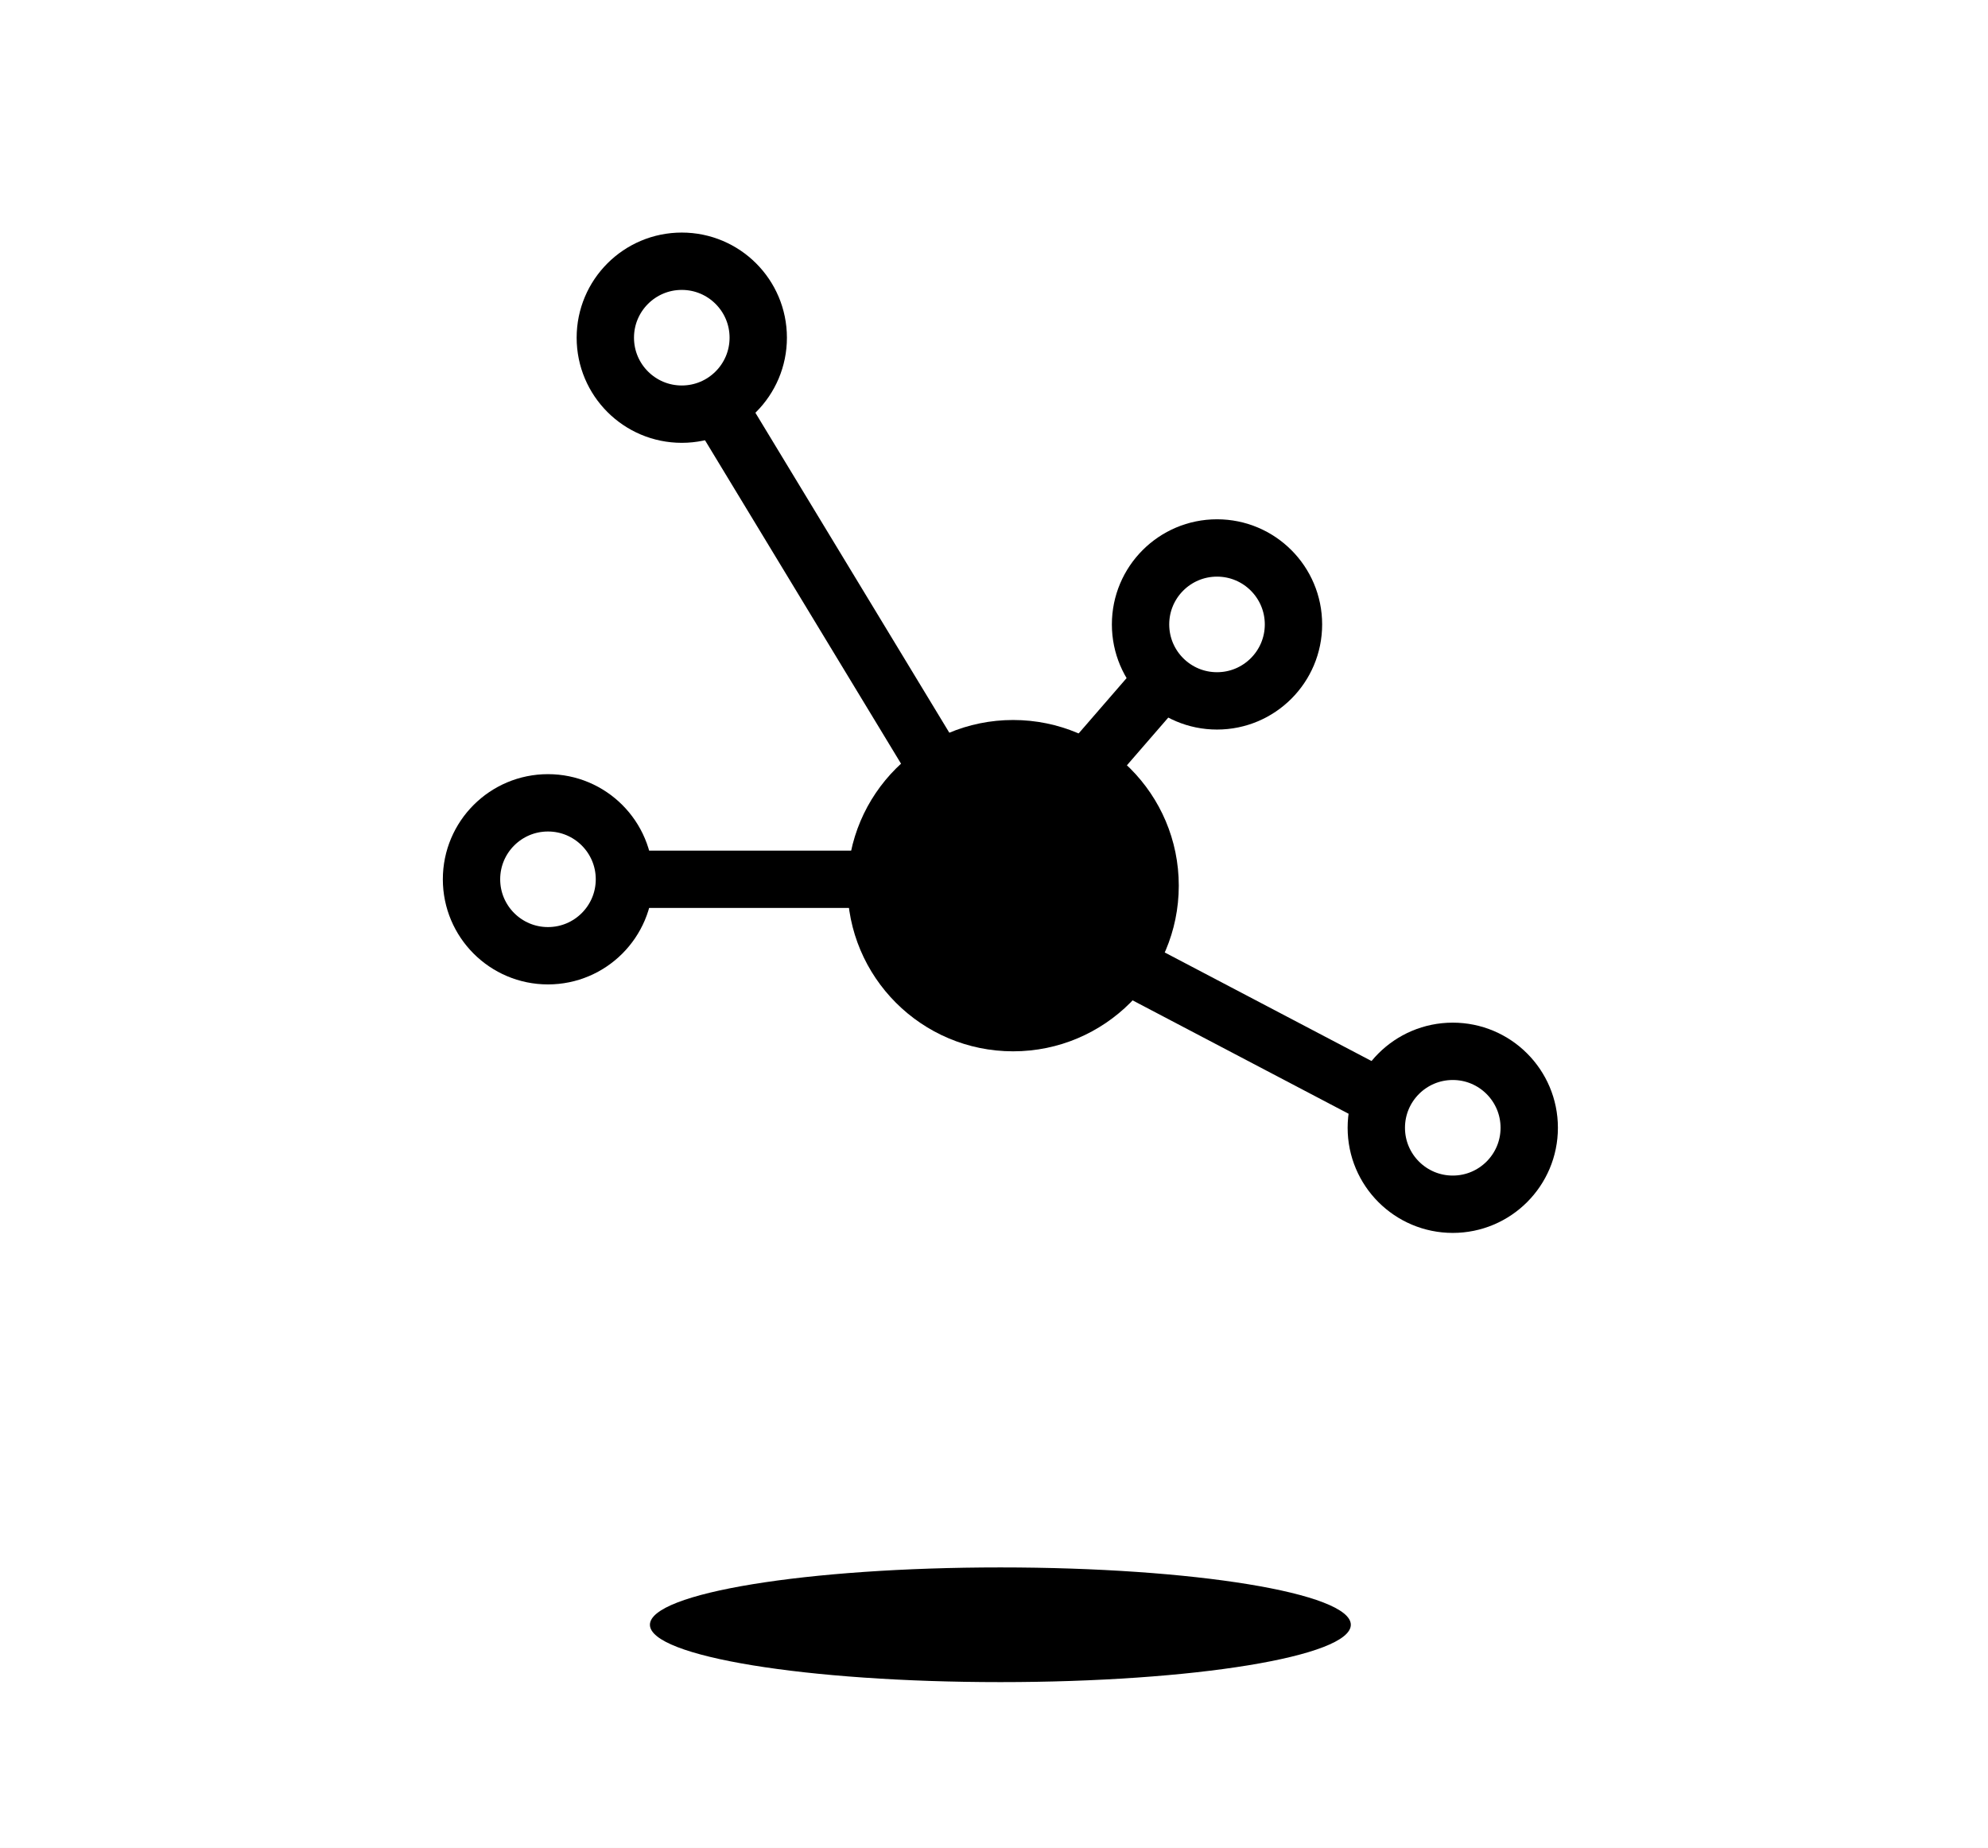
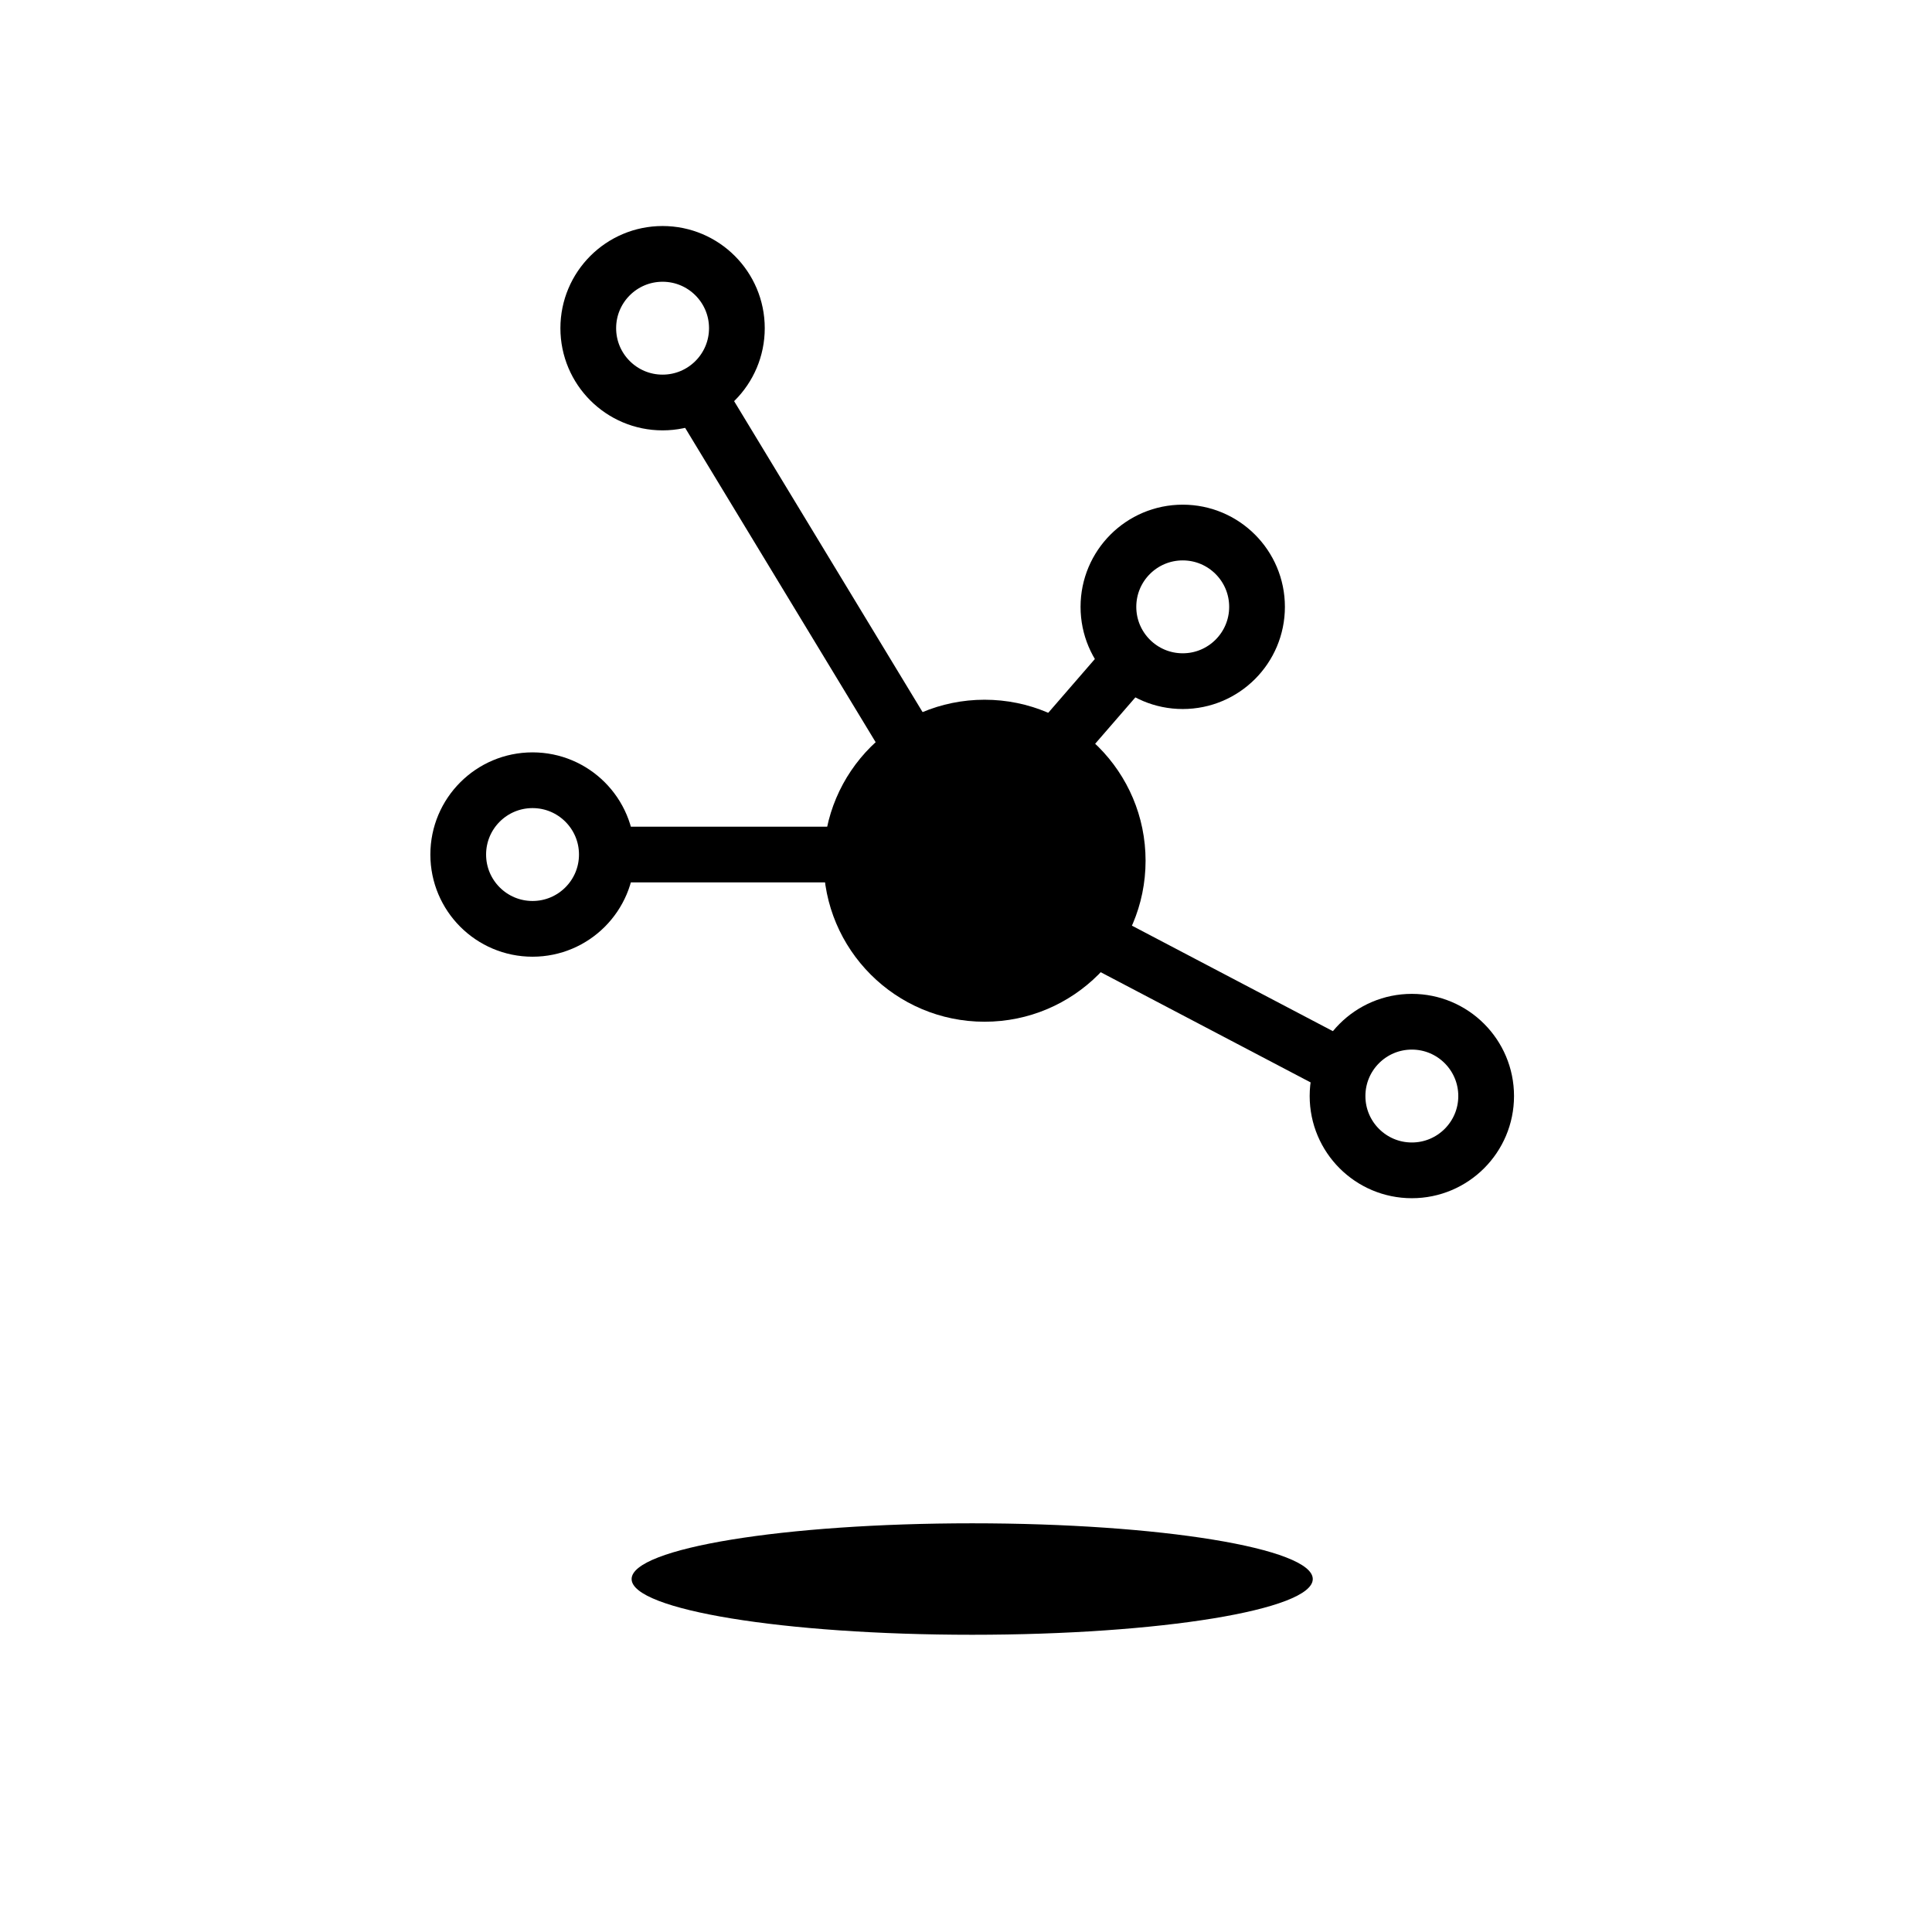
- <svg xmlns="http://www.w3.org/2000/svg" viewBox="0 0 312 290">
-   <rect width="312" height="290" fill="white" />
+ <svg xmlns="http://www.w3.org/2000/svg" viewBox="0 0 312 312">
+   <rect width="312" height="312" fill="white" />
  <g stroke="black" stroke-width="9" fill="white">
    <path d="M111 61 151 127M94 138H140M171 120 184 105M176 151 216 172" fill="none" />
    <circle cx="107" cy="53" r="12" />
    <circle cx="86" cy="138" r="12" />
    <circle cx="191" cy="98" r="12" />
    <circle cx="228" cy="177" r="12" />
  </g>
  <circle cx="159" cy="139" r="26" fill="black" />
  <ellipse cx="157" cy="255" rx="55" ry="9" fill="black" />
</svg>
